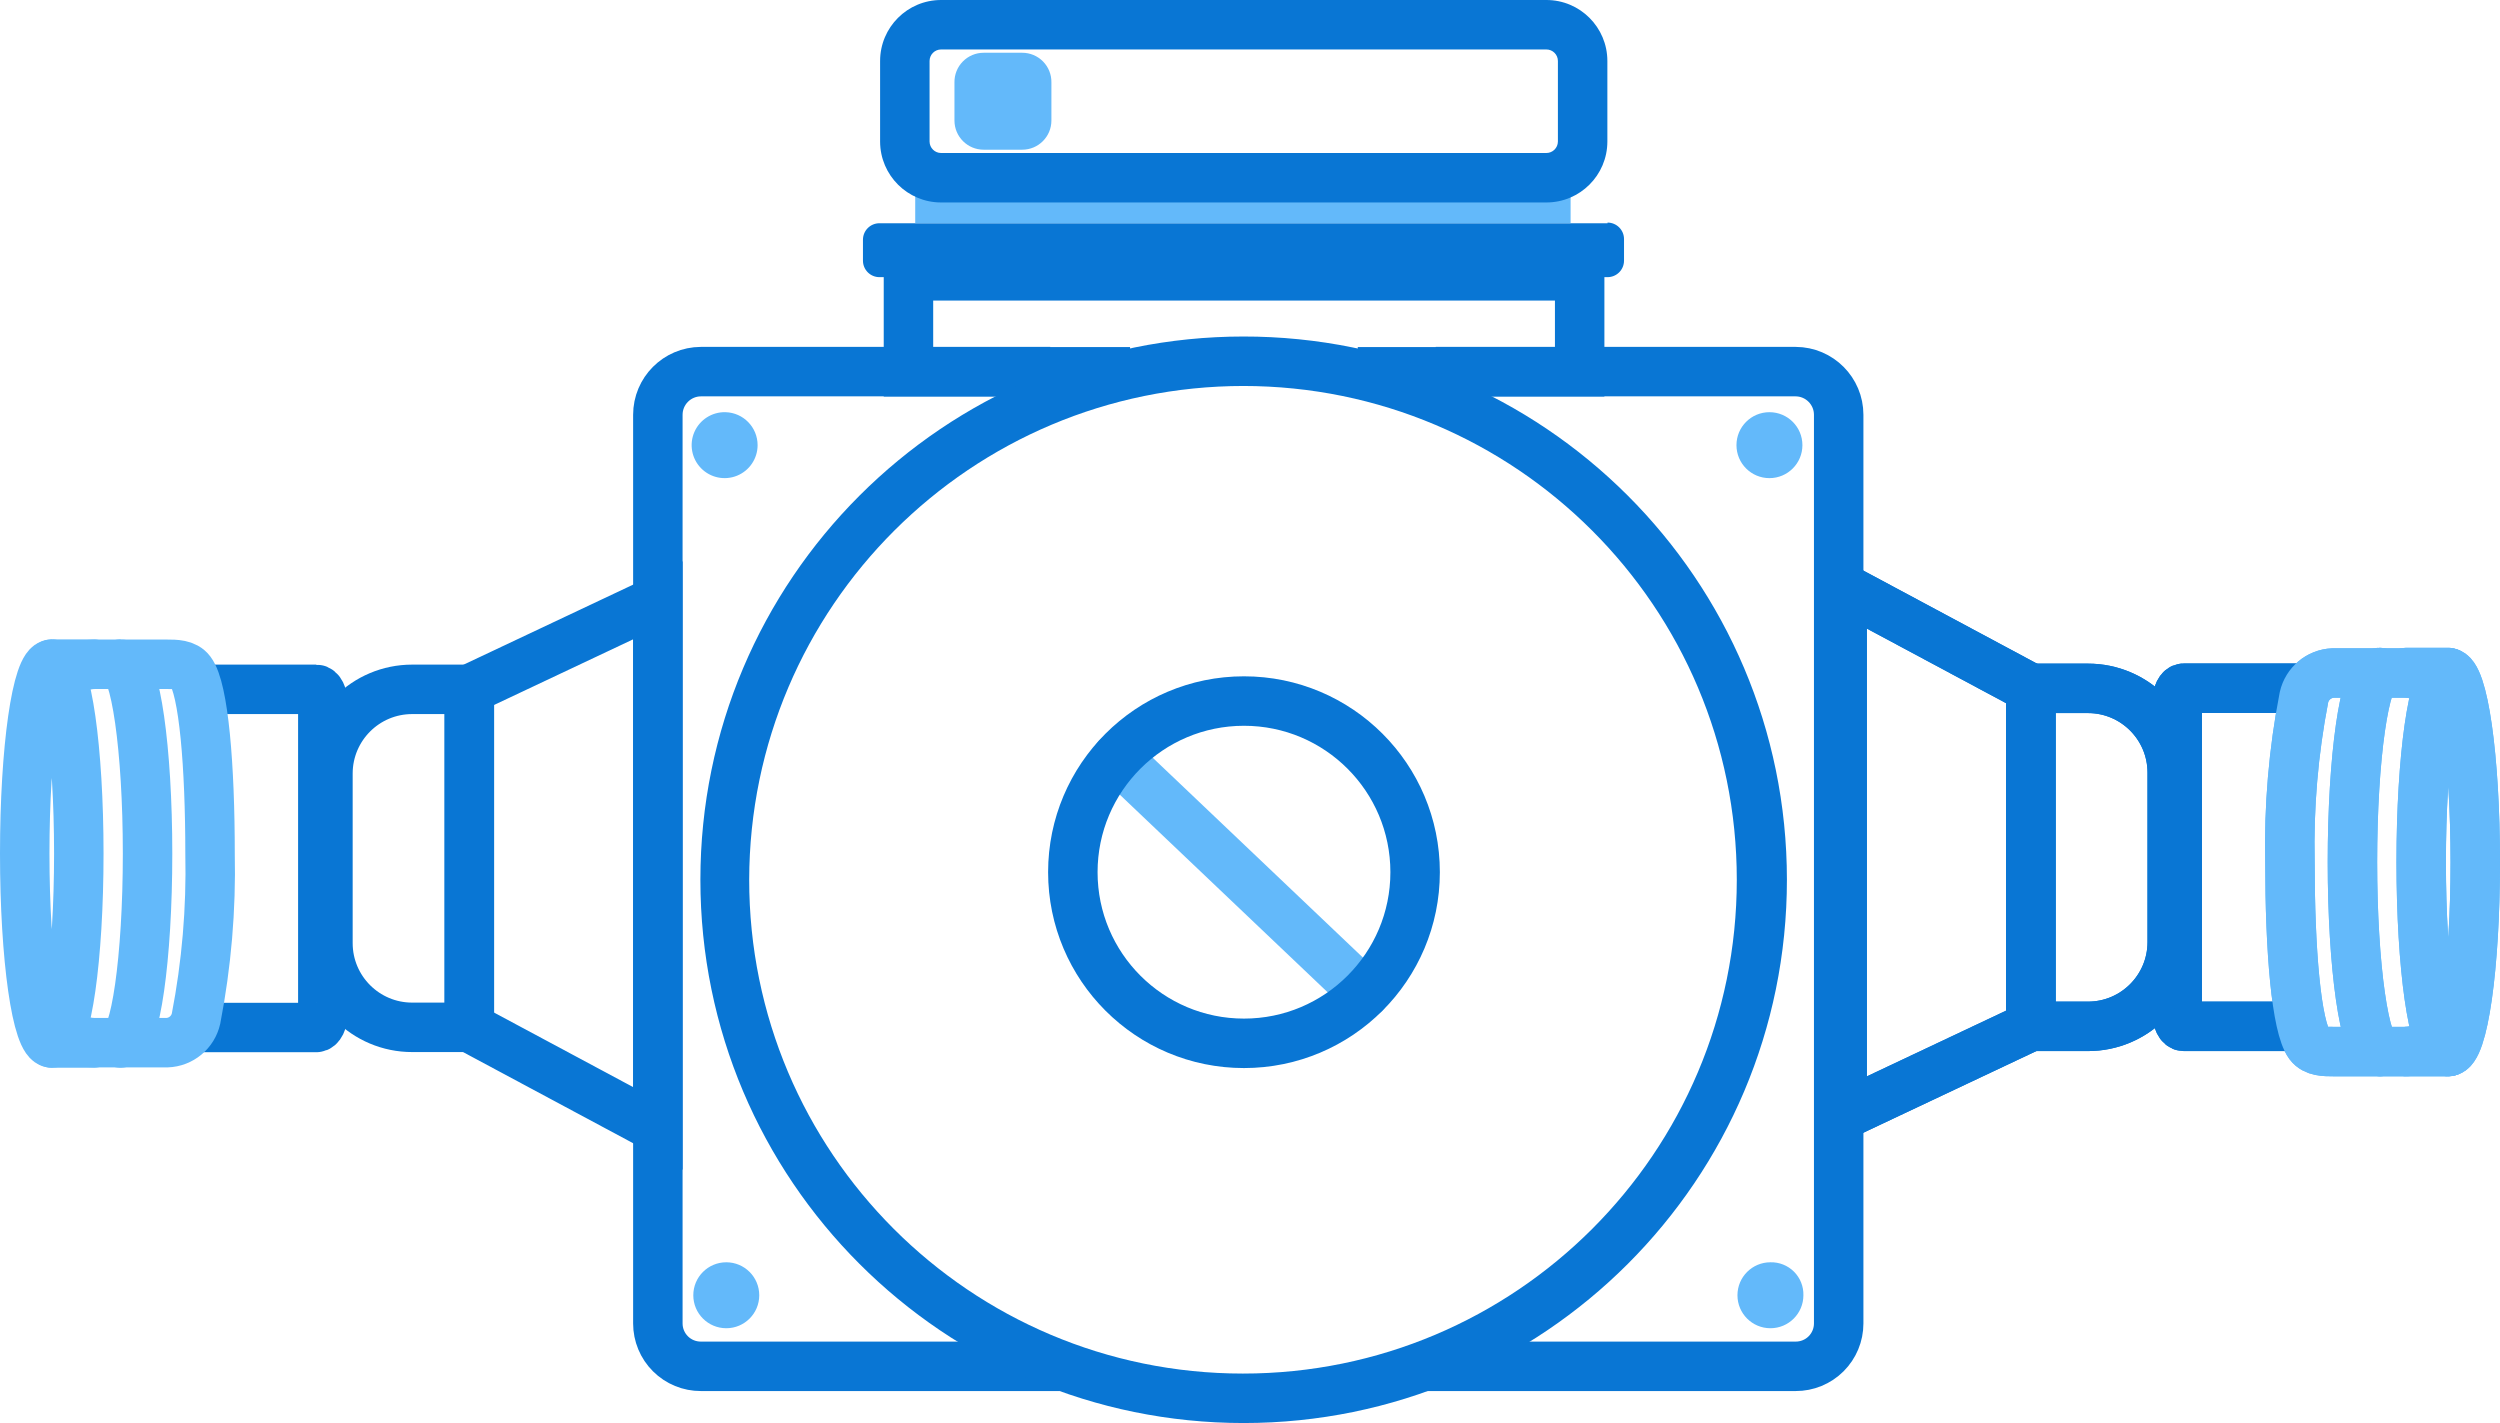
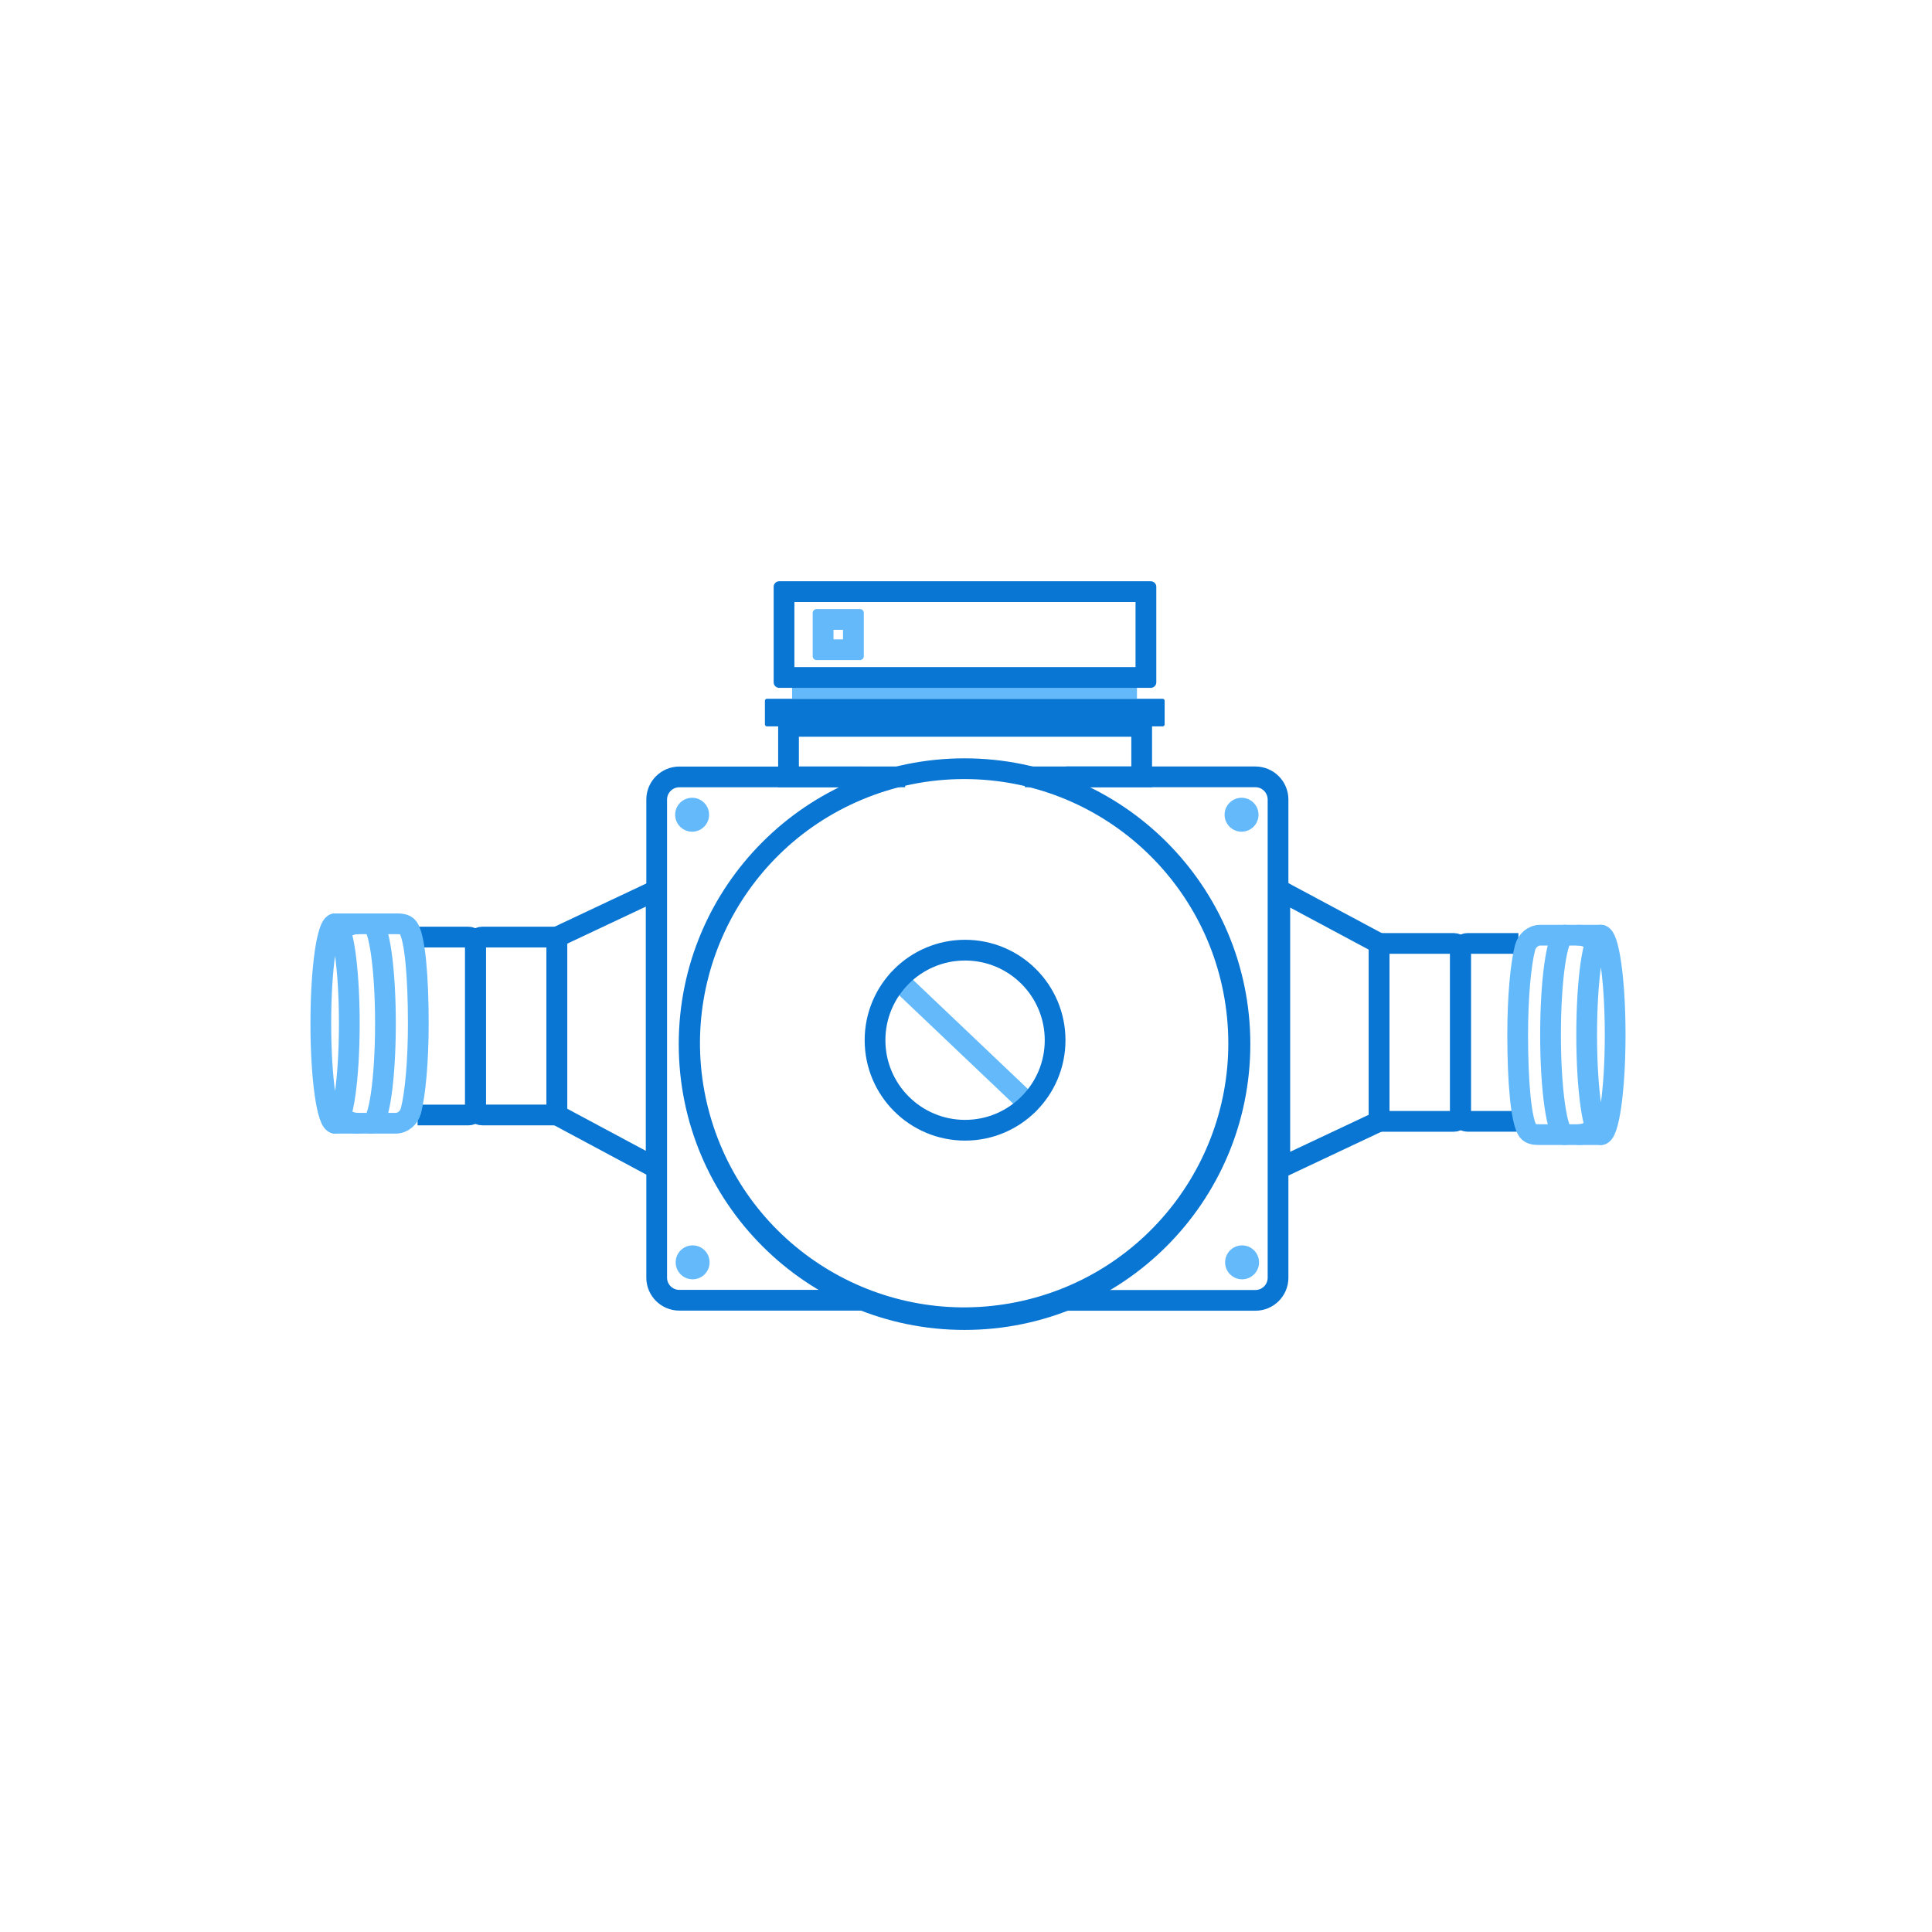
- <svg xmlns="http://www.w3.org/2000/svg" viewBox="0 0 151.63 86.3">
+ <svg xmlns="http://www.w3.org/2000/svg" viewBox="0 0 1490.83 1490.83">
  <defs>
-     <style>.cls-1,.cls-2{fill:none;stroke-width:3px;}.cls-1{stroke:#0976d4;stroke-miterlimit:10;}.cls-2{stroke:#63b9fa;stroke-linecap:round;stroke-linejoin:round;}.cls-3{fill:#0976d4;}.cls-4{fill:#63b9fa;}</style>
+     <style>.cls-1,.cls-2,.cls-5{fill:none;}.cls-1{stroke:#0976d4;stroke-miterlimit:10;}.cls-1,.cls-2{stroke-width:16px;}.cls-2{stroke:#63b9fa;stroke-linecap:round;stroke-linejoin:round;}.cls-3{fill:#0976d4;}.cls-4{fill:#63b9fa;}</style>
  </defs>
  <g id="Layer_2" data-name="Layer 2">
    <g id="Layer_1-2" data-name="Layer 1">
-       <path class="cls-1" d="M139.87,41.74h-7.42c-.22,0-.4.36-.4.81V61.44c0,.45.18.81.4.81h7.36" />
-       <path class="cls-1" d="M128.28,41.75h3.47a0,0,0,0,1,0,0V62.25a0,0,0,0,1,0,0h-3.47a5.11,5.11,0,0,1-5.11-5.11V46.86A5.11,5.11,0,0,1,128.28,41.75Z" transform="translate(254.92 104) rotate(-180)" />
-       <polygon class="cls-1" points="123.17 41.75 111.73 35.62 111.73 67.65 123.17 62.25 123.17 41.75" />
-       <ellipse class="cls-2" cx="148.49" cy="52.29" rx="1.64" ry="11.49" />
-       <path class="cls-2" d="M144.32,40.79c-.9,0-1.64,5.15-1.64,11.5s.74,11.49,1.64,11.49" />
-       <path class="cls-2" d="M147.94,41.82a2.6,2.6,0,0,0-2.08-1H141.5a1.89,1.89,0,0,0-1.76,1.47,47.2,47.2,0,0,0-.85,10c0,5.3.38,10,1.18,11.06.32.43.93.43,1.44.43h4.35a2.62,2.62,0,0,0,2-.91" />
-       <line class="cls-2" x1="148.49" y1="40.79" x2="145.97" y2="40.79" />
-       <line class="cls-2" x1="148.49" y1="63.78" x2="145.97" y2="63.78" />
-       <path class="cls-1" d="M139.87,41.74h-7.42c-.22,0-.4.36-.4.81V61.44c0,.45.18.81.4.81h7.36" />
-       <path class="cls-1" d="M128.28,41.75h3.47a0,0,0,0,1,0,0V62.25a0,0,0,0,1,0,0h-3.47a5.11,5.11,0,0,1-5.11-5.11V46.86A5.11,5.11,0,0,1,128.28,41.75Z" transform="translate(254.92 104) rotate(-180)" />
-       <polygon class="cls-1" points="123.17 41.75 111.73 35.62 111.73 67.65 123.17 62.25 123.17 41.75" />
-       <ellipse class="cls-2" cx="148.49" cy="52.29" rx="1.64" ry="11.49" />
-       <path class="cls-2" d="M144.32,40.79c-.9,0-1.64,5.15-1.64,11.5s.74,11.49,1.64,11.49" />
-       <path class="cls-2" d="M147.94,41.82a2.6,2.6,0,0,0-2.08-1H141.5a1.89,1.89,0,0,0-1.76,1.47,47.2,47.2,0,0,0-.85,10c0,5.3.38,10,1.18,11.06.32.43.93.43,1.44.43h4.35a2.62,2.62,0,0,0,2-.91" />
-       <line class="cls-2" x1="148.49" y1="40.79" x2="145.97" y2="40.79" />
-       <line class="cls-2" x1="148.49" y1="63.78" x2="145.97" y2="63.78" />
-       <path class="cls-1" d="M11.76,62.32h7.42c.22,0,.4-.37.4-.81V42.62c0-.45-.18-.81-.4-.81H11.82" />
-       <path class="cls-1" d="M25,41.81h3.47a0,0,0,0,1,0,0V62.31a0,0,0,0,1,0,0H25a5.11,5.11,0,0,1-5.11-5.11V46.91A5.11,5.11,0,0,1,25,41.81Z" />
-       <polygon class="cls-1" points="28.46 62.31 39.9 68.44 39.9 36.41 28.46 41.81 28.46 62.31" />
-       <ellipse class="cls-2" cx="3.14" cy="51.77" rx="1.64" ry="11.49" />
-       <path class="cls-2" d="M7.31,63.26c.9,0,1.64-5.14,1.64-11.49S8.21,40.28,7.31,40.28" />
-       <path class="cls-2" d="M3.69,62.24a2.59,2.59,0,0,0,2.08,1h4.36a1.87,1.87,0,0,0,1.76-1.46,47.2,47.2,0,0,0,.85-10c0-5.3-.38-10-1.18-11.06-.32-.43-.93-.43-1.44-.43H5.77a2.64,2.64,0,0,0-2,.91" />
-       <line class="cls-2" x1="3.14" y1="63.26" x2="5.67" y2="63.26" />
-       <line class="cls-2" x1="3.14" y1="40.28" x2="5.67" y2="40.28" />
-       <path class="cls-1" d="M87.08,22.54h21.83a2.62,2.62,0,0,1,2.61,2.62V80.27a2.6,2.6,0,0,1-2.61,2.6H86.5" />
-       <path class="cls-1" d="M64.27,82.87H42.51a2.6,2.6,0,0,1-2.61-2.6V25.16a2.62,2.62,0,0,1,2.61-2.62H63.7" />
-       <polyline class="cls-1" points="82.35 22.55 95.81 22.55 95.81 16.73 55.1 16.73 55.1 22.55 68.54 22.55" />
-       <path class="cls-3" d="M97.5,13.54H53.34a1,1,0,0,0-1,1v1.27a1,1,0,0,0,1,1H97.5a1,1,0,0,0,1-1V14.5a1,1,0,0,0-1-1Z" />
-       <polygon class="cls-4" points="95.26 11.56 55.51 11.56 55.51 13.54 95.26 13.54 95.26 11.56 95.26 11.56" />
-       <path class="cls-3" d="M93.79,3a.7.7,0,0,1,.7.7V8.59a.7.7,0,0,1-.7.69H57.08a.7.7,0,0,1-.7-.69V3.7a.7.7,0,0,1,.7-.7H93.79m0-3H57.08a3.7,3.7,0,0,0-3.7,3.7V8.59a3.7,3.7,0,0,0,3.7,3.69H93.79a3.7,3.7,0,0,0,3.7-3.69V3.7A3.7,3.7,0,0,0,93.79,0Z" />
-       <path class="cls-4" d="M62,3.2H59.66A1.77,1.77,0,0,0,57.89,5V7.31a1.77,1.77,0,0,0,1.77,1.77H62a1.77,1.77,0,0,0,1.77-1.77V5A1.77,1.77,0,0,0,62,3.2Z" />
-       <path class="cls-4" d="M44,25a2,2,0,1,0,1.95,2A2,2,0,0,0,44,25Z" />
-       <path class="cls-4" d="M107.32,25a2,2,0,1,0,2,2,2,2,0,0,0-2-2Z" />
-       <path class="cls-4" d="M107.38,76.56a2,2,0,1,0,2,2,1.95,1.95,0,0,0-2-2Z" />
-       <path class="cls-4" d="M44.05,76.56a2,2,0,1,0,2,2,2,2,0,0,0-2-2Z" />
-       <path class="cls-3" d="M75.39,23.41A29.95,29.95,0,1,1,45.44,53.35a30,30,0,0,1,30-29.94m0-3a32.95,32.95,0,1,0,32.94,32.94A32.95,32.95,0,0,0,75.39,20.41Z" />
-       <line class="cls-2" x1="67.74" y1="45.96" x2="82.77" y2="60.25" />
-       <circle class="cls-1" cx="75.45" cy="52.9" r="10.38" />
+       <path class="cls-1" d="M1171.67,728H1132.5a5.4,5.4,0,0,0-5.4,5.4V859.87a5.41,5.41,0,0,0,5.4,5.41h38.41" />
+       <path class="cls-1" d="M1069.28,728h57.59a0,0,0,0,1,0,0V865.29a0,0,0,0,1,0,0h-57.59a5.11,5.11,0,0,1-5.11-5.11V733.12A5.11,5.11,0,0,1,1069.28,728Z" transform="translate(2191.05 1593.3) rotate(-180)" />
+       <polygon class="cls-1" points="1064.17 728.01 987.57 686.99 987.57 901.39 1064.17 865.29 1064.17 728.01" />
+       <ellipse class="cls-2" cx="1235.35" cy="798.58" rx="10.99" ry="76.95" />
+       <path class="cls-2" d="M1207.47,721.64c-6.06,0-11,34.43-11,76.94s5,76.95,11,76.95" />
+       <path class="cls-2" d="M1231.65,728.5a17.38,17.38,0,0,0-13.88-6.86h-29.19c-5.67,0-10.41,4.28-11.82,9.78-3.36,13.16-5.64,38.3-5.64,67.16,0,35.5,2.51,66.72,7.89,74.08,2.1,2.87,6.23,2.87,9.63,2.87h29.13a17.5,17.5,0,0,0,13.28-6.11" />
+       <line class="cls-2" x1="1235.35" y1="721.64" x2="1218.45" y2="721.64" />
+       <line class="cls-2" x1="1235.35" y1="875.53" x2="1218.45" y2="875.53" />
+       <path class="cls-1" d="M322.23,860.39H361.4a5.4,5.4,0,0,0,5.4-5.4V728.51a5.41,5.41,0,0,0-5.4-5.41H323" />
+       <path class="cls-1" d="M372.14,723.09h57.59a0,0,0,0,1,0,0V860.37a0,0,0,0,1,0,0H372.14a5.11,5.11,0,0,1-5.11-5.11V728.19A5.11,5.11,0,0,1,372.14,723.09Z" />
+       <polygon class="cls-1" points="429.73 860.37 506.33 901.39 506.33 686.99 429.73 723.09 429.73 860.37" />
+       <ellipse class="cls-2" cx="258.55" cy="789.79" rx="10.99" ry="76.95" />
+       <path class="cls-2" d="M286.43,866.74c6.06,0,11-34.43,11-76.94s-4.95-76.95-11-76.95" />
+       <path class="cls-2" d="M262.25,859.87a17.36,17.36,0,0,0,13.88,6.87h29.19c5.67,0,10.41-4.28,11.82-9.78,3.36-13.16,5.64-38.3,5.64-67.16,0-35.5-2.51-66.72-7.89-74.08-2.1-2.87-6.23-2.87-9.63-2.87H276.13A17.5,17.5,0,0,0,262.85,719" />
+       <line class="cls-2" x1="258.55" y1="866.74" x2="275.45" y2="866.74" />
+       <line class="cls-2" x1="258.55" y1="712.85" x2="275.45" y2="712.85" />
+       <path class="cls-1" d="M822.56,599.46H968.71A17.5,17.5,0,0,1,986.2,617v369a17.45,17.45,0,0,1-17.49,17.42h-150" />
+       <path class="cls-1" d="M669.88,1003.33H524.22a17.45,17.45,0,0,1-17.49-17.42V617a17.5,17.5,0,0,1,17.49-17.49H666" />
+       <polyline class="cls-1" points="790.87 599.46 880.98 599.46 880.98 560.51 608.46 560.51 608.46 599.46 698.46 599.46" />
+       <path class="cls-3" d="M897.1,539.19H591.84a1.59,1.59,0,0,0-1.6,1.6v18.13a1.59,1.59,0,0,0,1.6,1.6H897.1a1.59,1.59,0,0,0,1.6-1.6V540.79a1.59,1.59,0,0,0-1.6-1.6Z" />
+       <polygon class="cls-4" points="877.34 525.95 611.23 525.95 611.23 539.19 877.34 539.19 877.34 525.95 877.34 525.95" />
+       <path class="cls-3" d="M876.23,464.54v50.23H613V464.54H876.23m11.74-16H601.24A4.25,4.25,0,0,0,597,452.8v73.71a4.25,4.25,0,0,0,4.25,4.26H888a4.26,4.26,0,0,0,4.26-4.26V452.8a4.26,4.26,0,0,0-4.26-4.26Z" />
+       <path class="cls-4" d="M650.51,486v7.35h-7.34V486h7.34m13-16H630.12a3,3,0,0,0-3,2.95v33.45a3,3,0,0,0,3,2.95h33.44a3,3,0,0,0,3-2.95V472.93a3,3,0,0,0-3-2.95Z" />
+       <path class="cls-4" d="M534.08,615.6a13.09,13.09,0,1,0,13.08,13.08,13.09,13.09,0,0,0-13.08-13.08Z" />
+       <path class="cls-4" d="M958.06,615.6a13.09,13.09,0,1,0,13.08,13.08,13.09,13.09,0,0,0-13.08-13.08Z" />
+       <path class="cls-4" d="M958.46,961a13.09,13.09,0,1,0,13.08,13.09A13.09,13.09,0,0,0,958.46,961Z" />
+       <path class="cls-4" d="M534.48,961a13.09,13.09,0,1,0,13.08,13.09A13.09,13.09,0,0,0,534.48,961Z" />
+       <path class="cls-3" d="M744.28,601.17a203.82,203.82,0,1,1-79.61,16.07,203.24,203.24,0,0,1,79.61-16.07m0-16c-121.79,0-220.53,98.74-220.53,220.54s98.74,220.53,220.53,220.53S964.82,927.5,964.82,805.71,866.08,585.17,744.28,585.17Z" />
+       <line class="cls-2" x1="693.07" y1="756.23" x2="793.72" y2="851.9" />
+       <circle class="cls-1" cx="744.7" cy="802.67" r="69.48" />
+       <rect class="cls-5" width="1490.83" height="1490.83" />
    </g>
  </g>
</svg>
